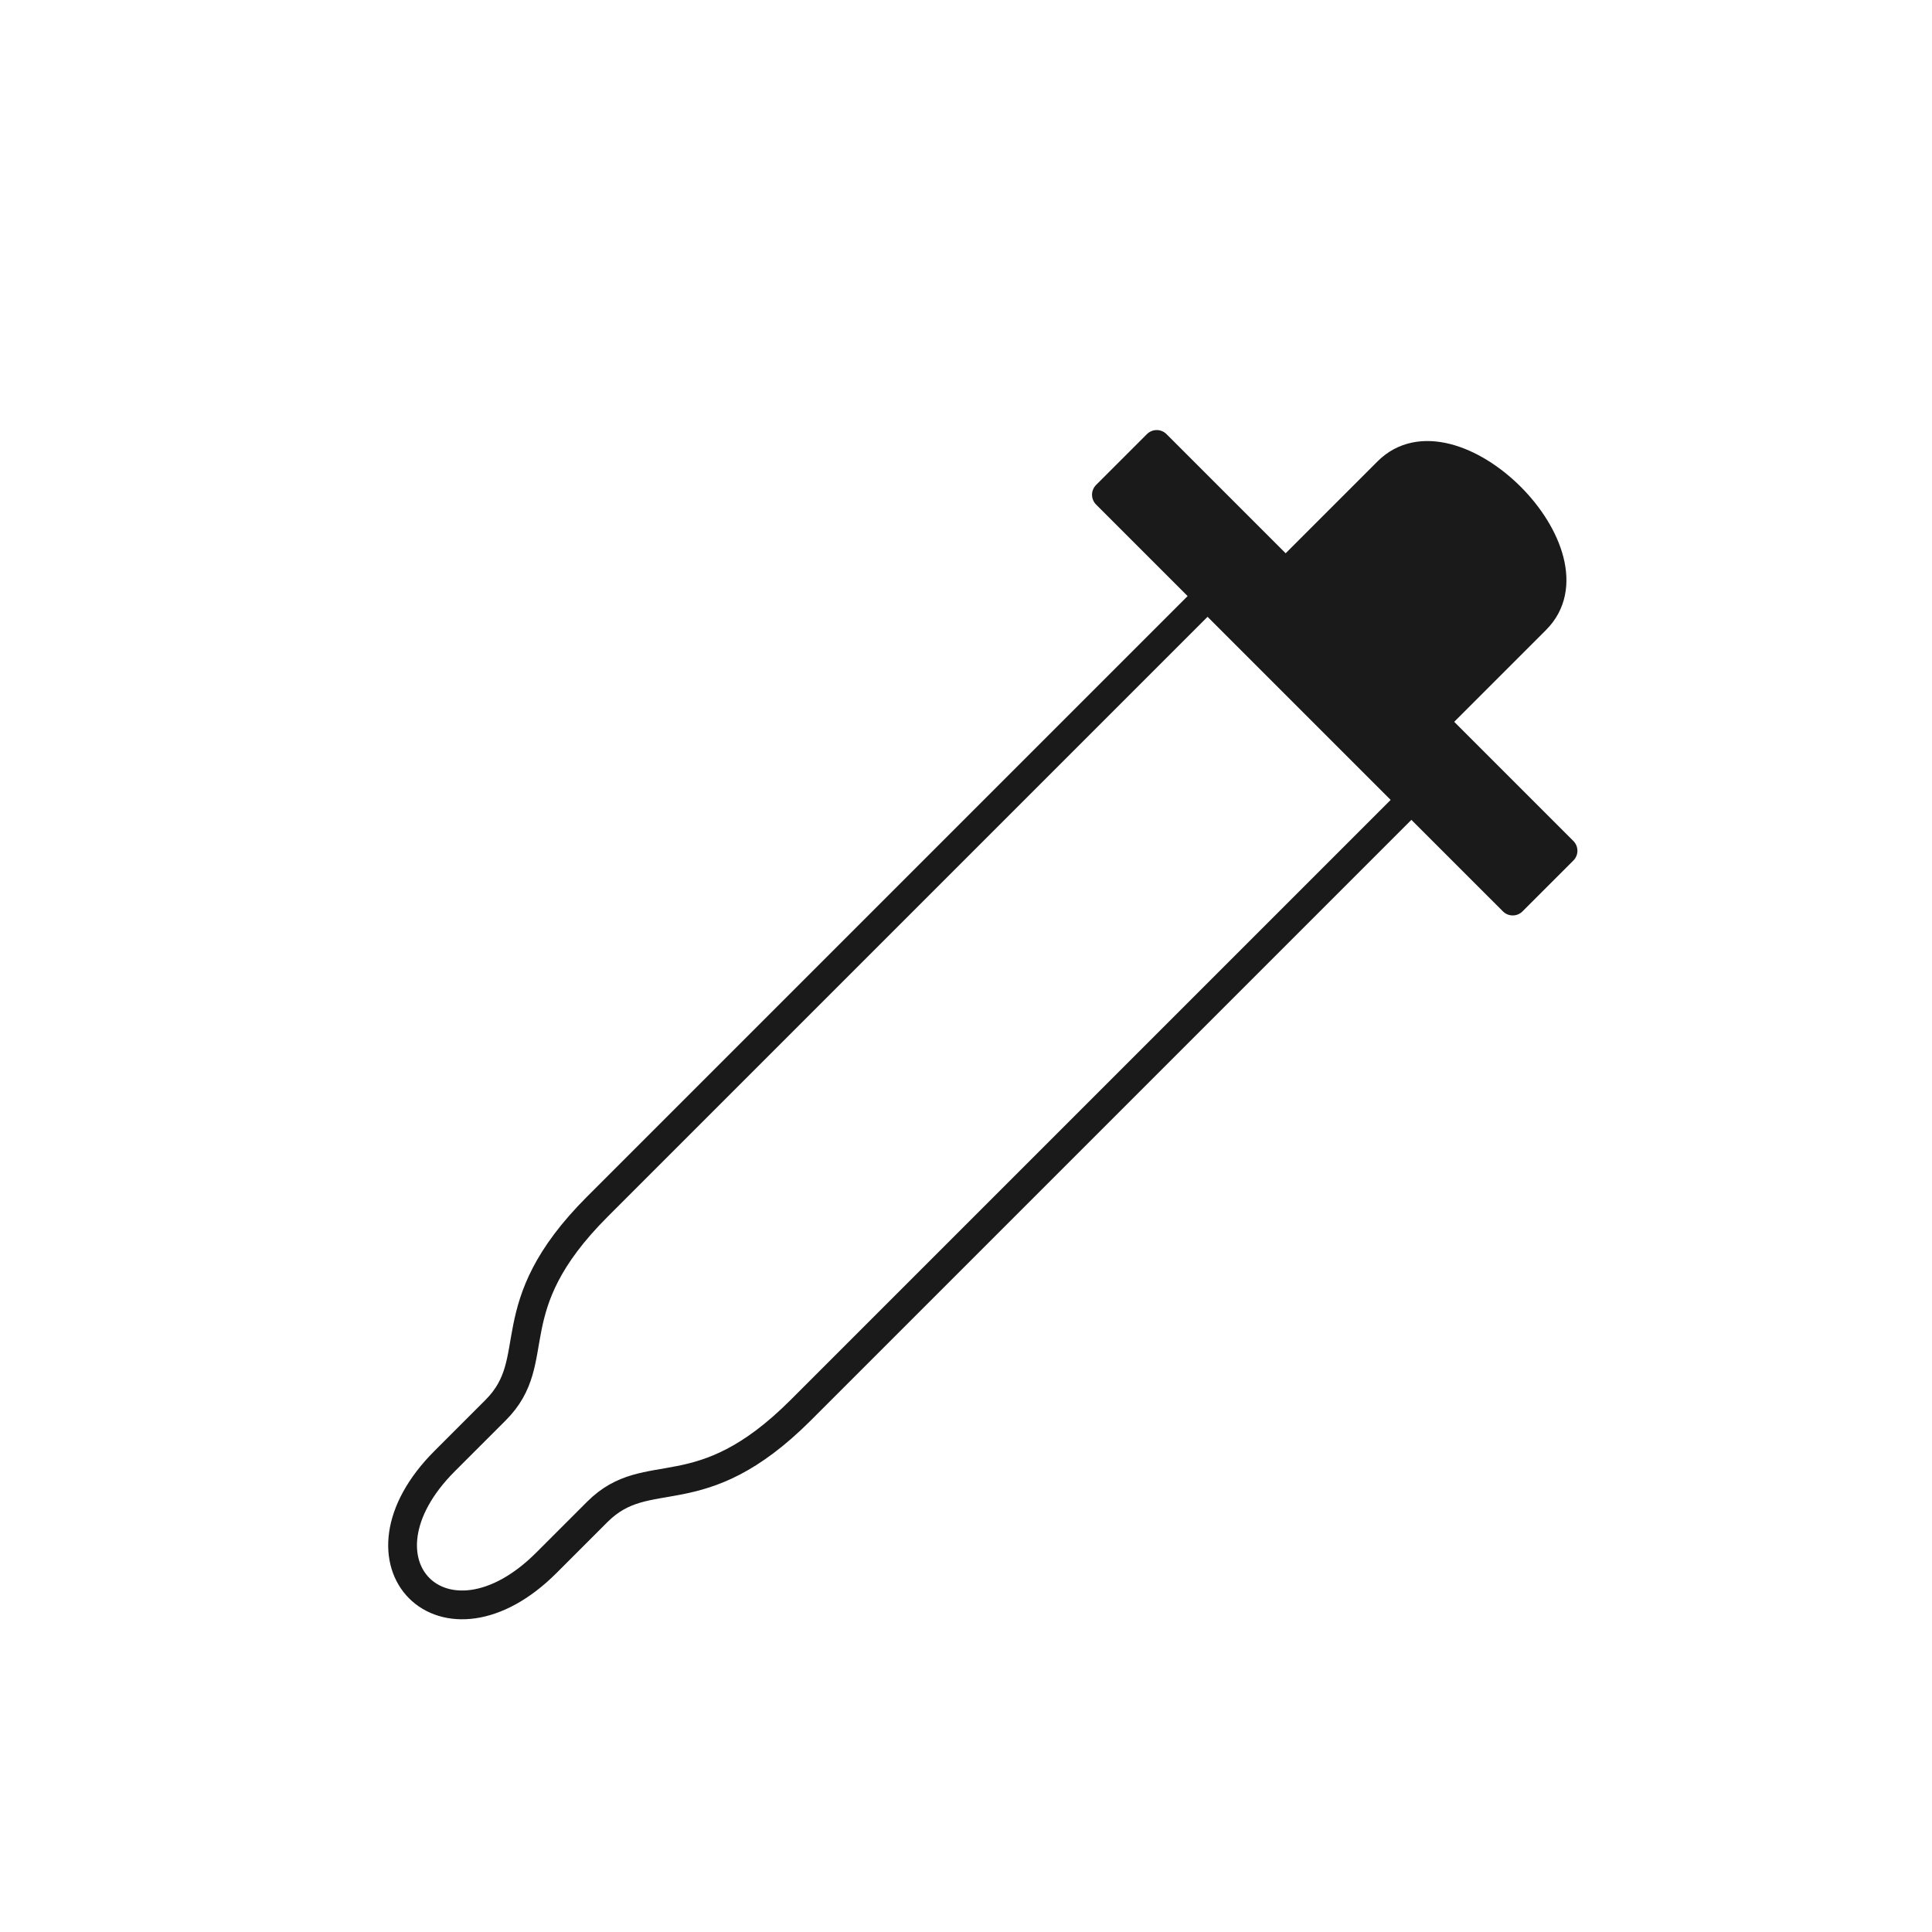
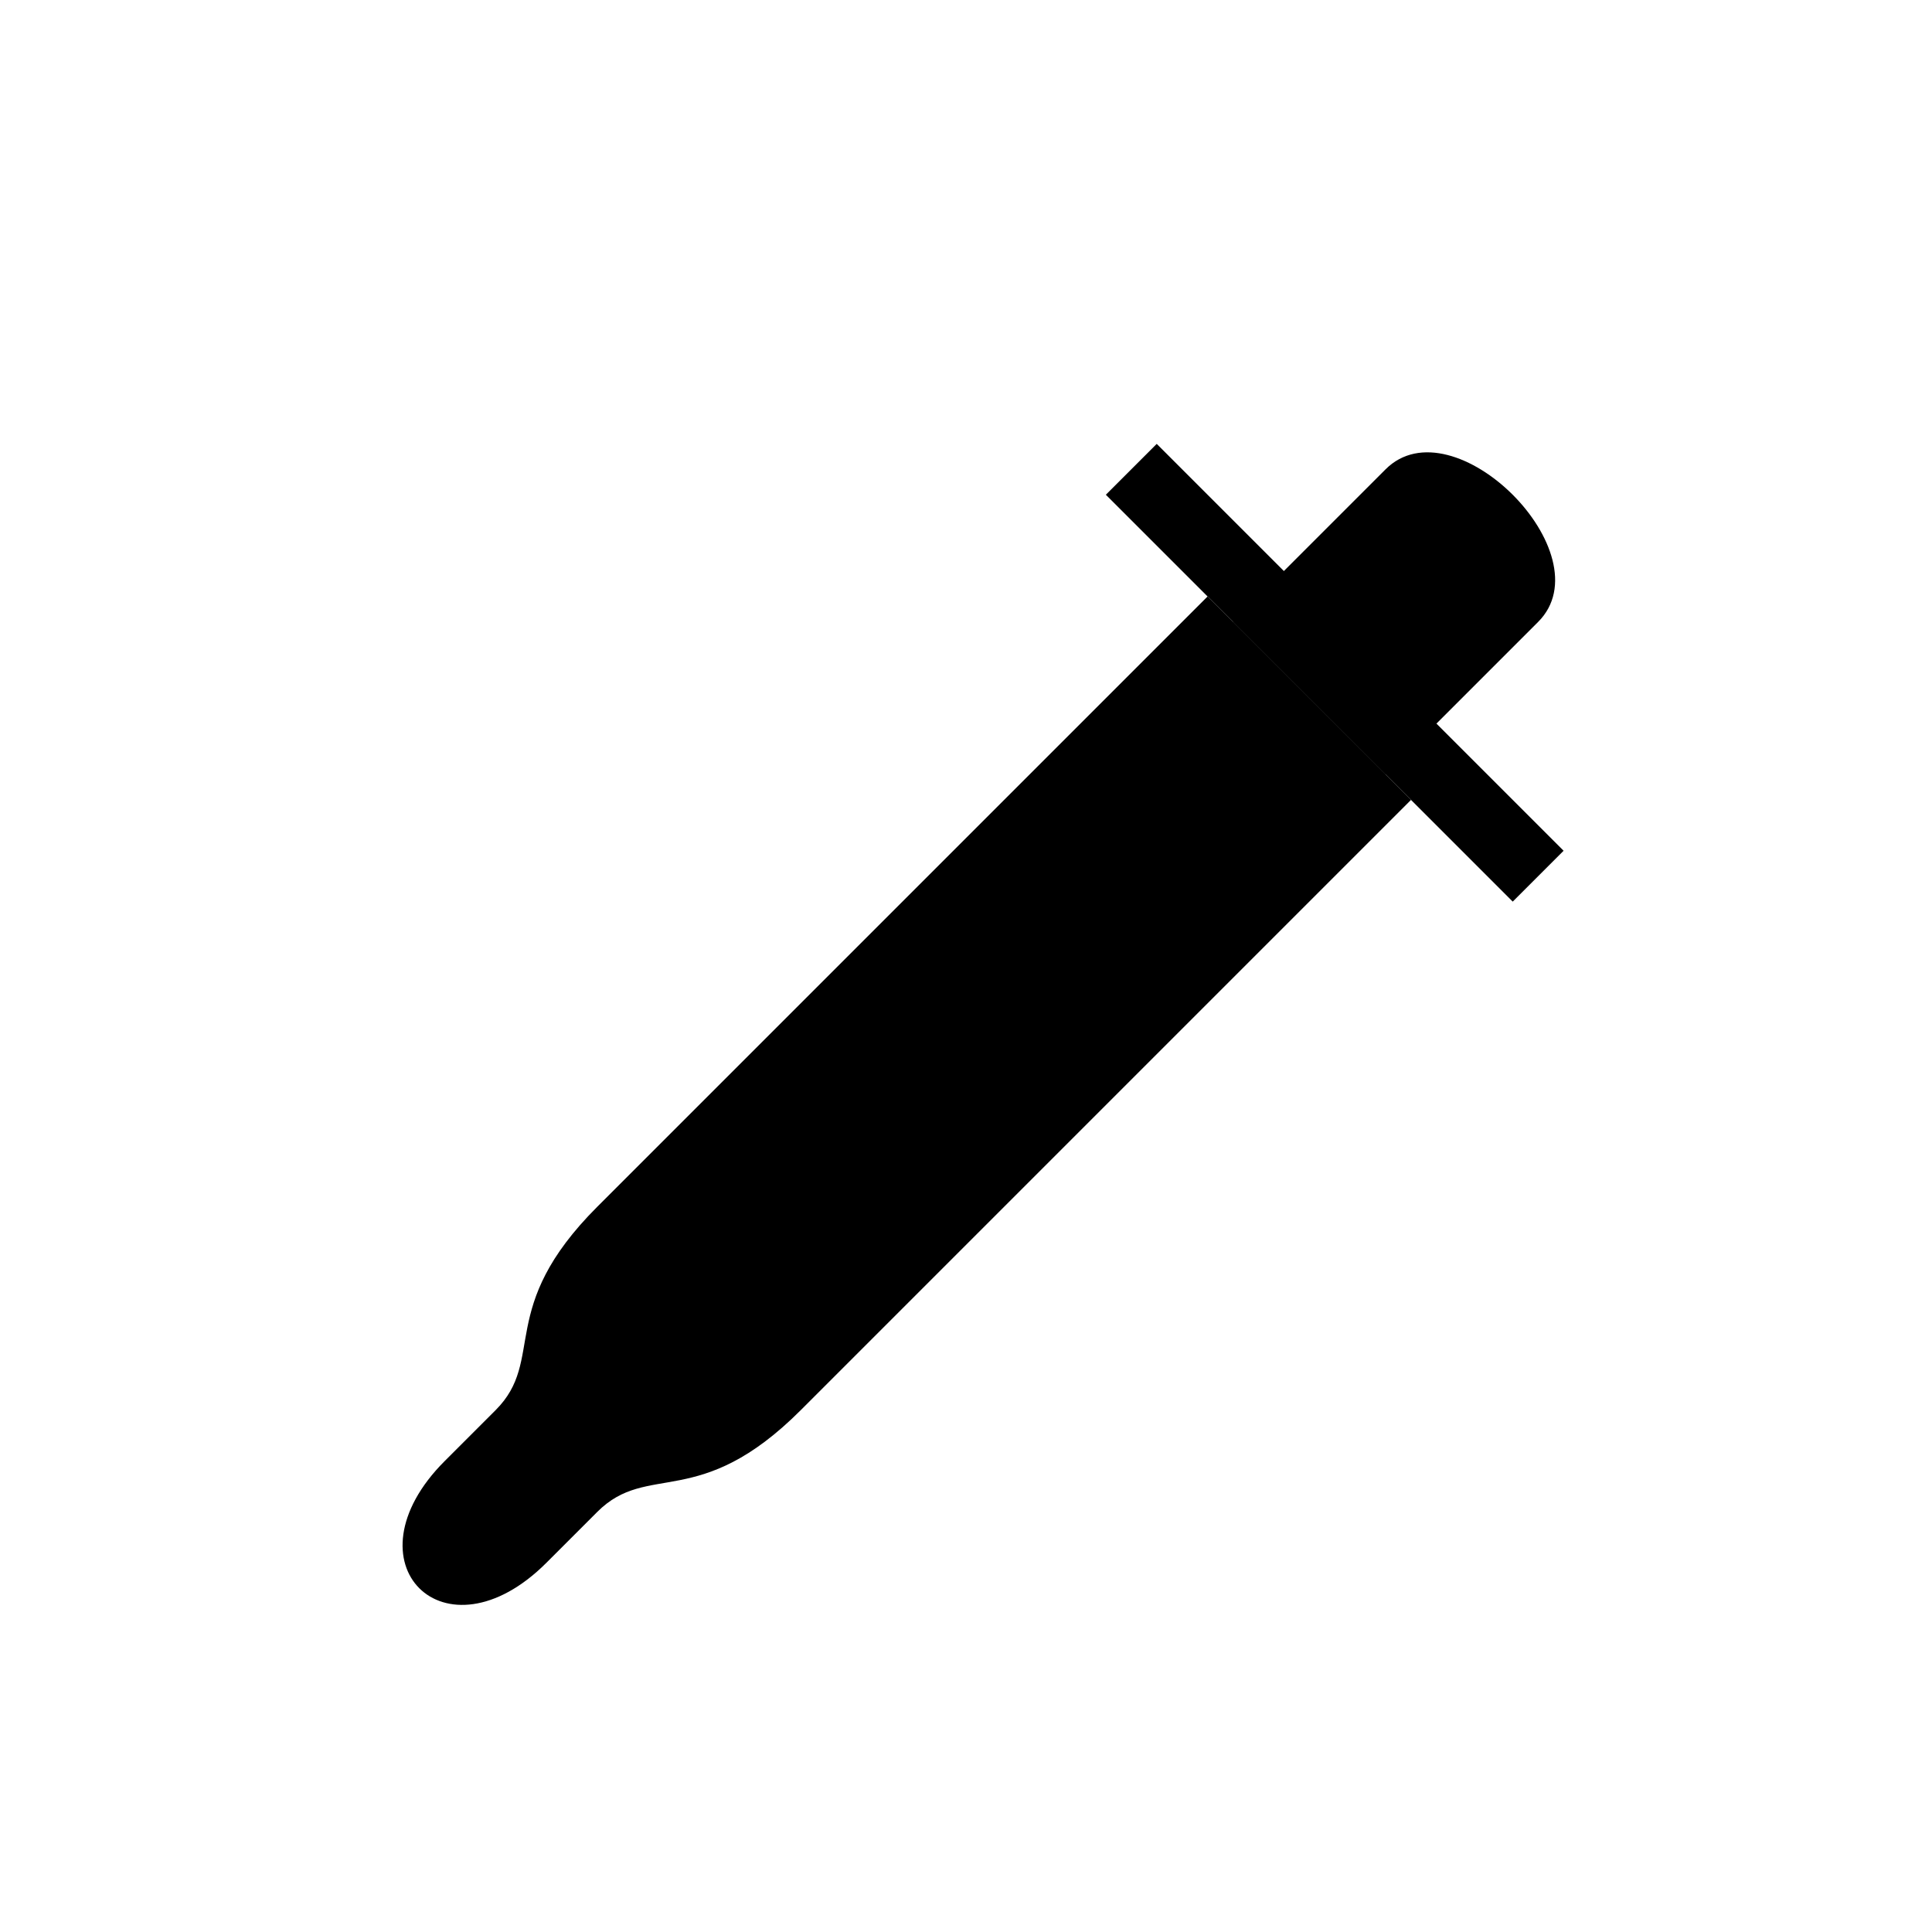
<svg xmlns="http://www.w3.org/2000/svg" viewBox="0 0 320 320">
  <defs>
    <style>.a,.b{fill:#1a1a1a;stroke-linecap:round;stroke-linejoin:round;}.a,.b,.c{stroke:#1a1a1a;}.a{stroke-width:4.582px;}.b{stroke-width:3.741px;}.c{fill:none;stroke-miterlimit:2;stroke-width:4.765px;}</style>
  </defs>
-   <rect class="a" x="215.115" y="63.777" width="11.913" height="95.303" transform="translate(-14.0413 188.9579) rotate(-45)" />
-   <path class="b" d="M229.495,128.276l25.271-25.271c11.232-11.232-14.04-36.503-25.271-25.271l-25.271,25.271Z" />
-   <path class="c" d="M233.707,132.488,132.623,233.572c-16.847,16.847-25.271,8.424-33.695,16.847l-8.424,8.424c-16.847,16.847-33.695,0-16.847-16.847l8.424-8.424c8.424-8.424,0-16.847,16.847-33.695L200.012,98.793Z" />
+   <rect x="215.115" y="63.777" width="11.913" height="95.303" transform="translate(-14.0413 188.9579) rotate(-45)" />
+   <path d="M229.495,128.276l25.271-25.271c11.232-11.232-14.04-36.503-25.271-25.271l-25.271,25.271Z" />
+   <path d="M233.707,132.488,132.623,233.572c-16.847,16.847-25.271,8.424-33.695,16.847l-8.424,8.424c-16.847,16.847-33.695,0-16.847-16.847l8.424-8.424c8.424-8.424,0-16.847,16.847-33.695L200.012,98.793Z" />
</svg>
